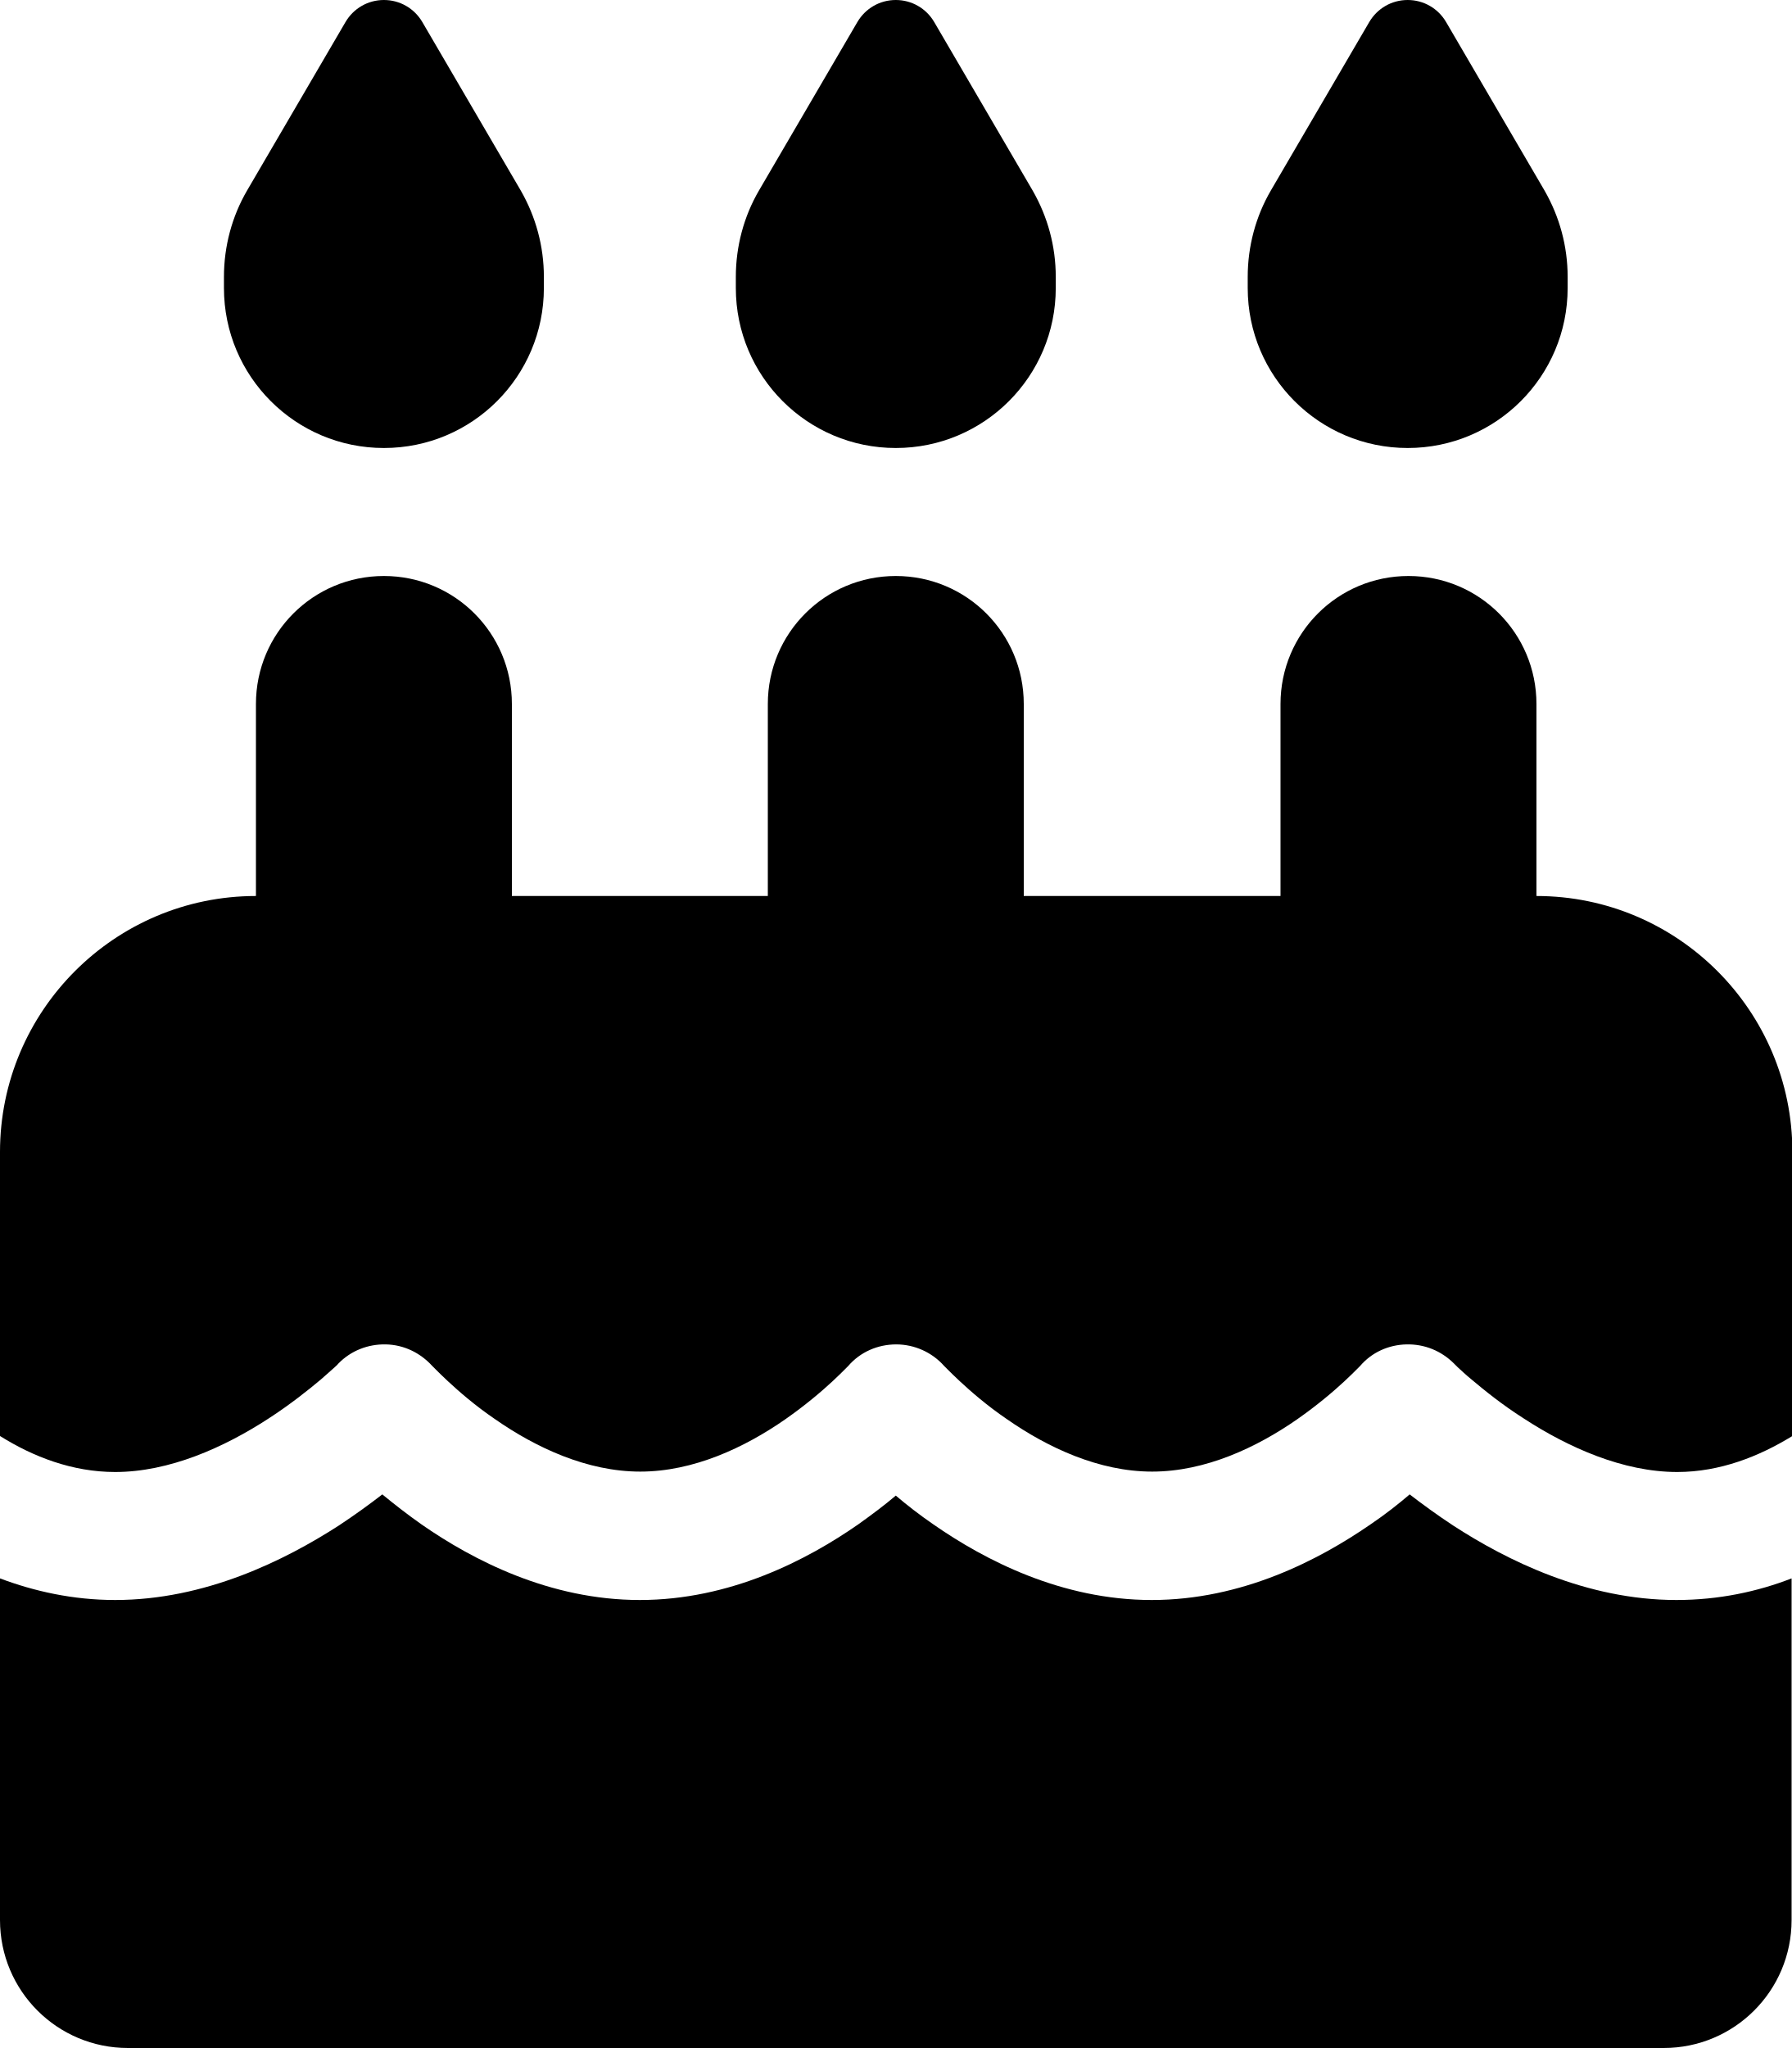
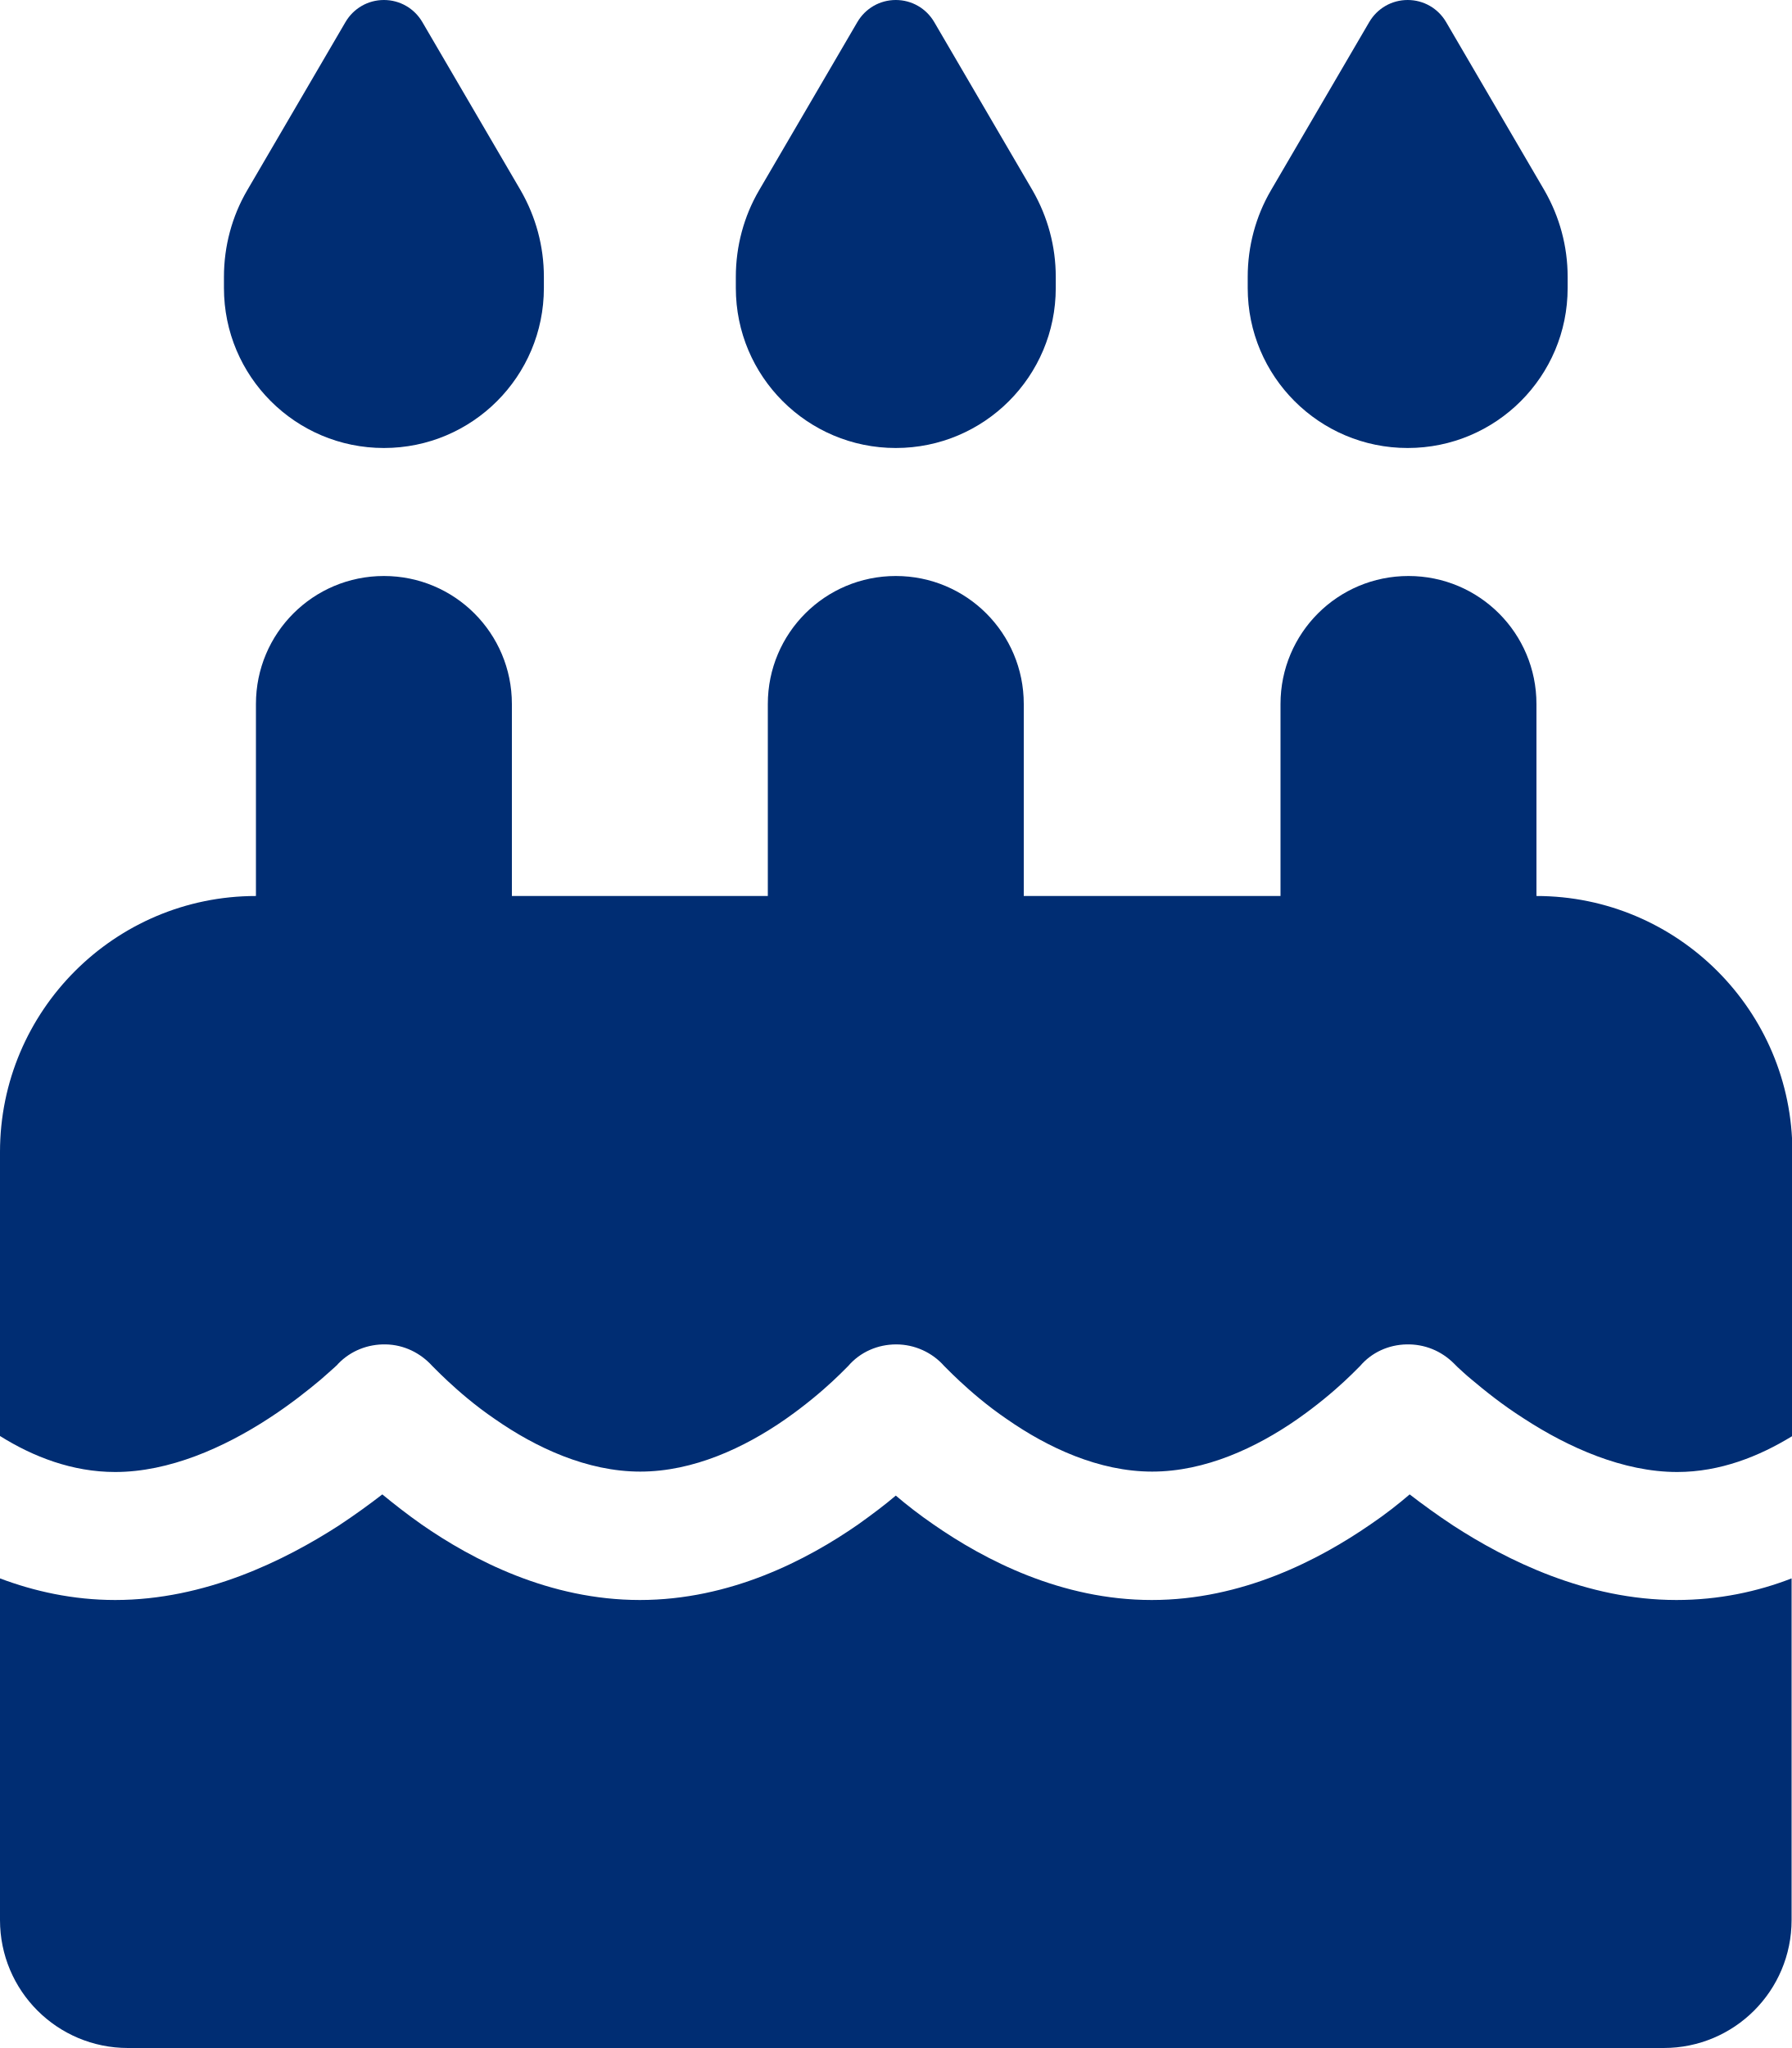
- <svg xmlns="http://www.w3.org/2000/svg" viewBox="0 0 448 512">
+ <svg xmlns="http://www.w3.org/2000/svg" viewBox="0 0 448 512" fill="#002d73">
  <path d="M86.4 5.5L61.8 47.6C58 54.1 56 61.6 56 69.2V72c0 22.1 17.9 40 40 40s40-17.9 40-40V69.2c0-7.6-2-15-5.8-21.6L105.6 5.5C103.6 2.1 100 0 96 0s-7.6 2.1-9.6 5.5zm128 0L189.8 47.6c-3.8 6.5-5.8 14-5.8 21.6V72c0 22.1 17.9 40 40 40s40-17.9 40-40V69.2c0-7.6-2-15-5.8-21.6L233.6 5.5C231.6 2.1 228 0 224 0s-7.6 2.1-9.6 5.5zM317.8 47.6c-3.8 6.5-5.8 14-5.8 21.6V72c0 22.1 17.9 40 40 40s40-17.9 40-40V69.2c0-7.6-2-15-5.8-21.6L361.6 5.5C359.6 2.1 356 0 352 0s-7.6 2.1-9.6 5.5L317.8 47.6zM128 176c0-17.7-14.3-32-32-32s-32 14.3-32 32v48c-35.3 0-64 28.7-64 64v71c8.3 5.2 18.1 9 28.8 9c13.5 0 27.2-6.1 38.4-13.4c5.4-3.5 9.9-7.1 13-9.7c1.5-1.3 2.7-2.4 3.5-3.1c.4-.4 .7-.6 .8-.8l.1-.1 0 0 0 0s0 0 0 0s0 0 0 0c3.1-3.2 7.4-4.9 11.9-4.8s8.6 2.1 11.6 5.4l0 0 0 0 .1 .1c.1 .1 .4 .4 .7 .7c.7 .7 1.7 1.7 3.1 3c2.8 2.6 6.8 6.1 11.8 9.5c10.2 7.1 23 13.1 36.3 13.1s26.1-6 36.3-13.1c5-3.5 9-6.9 11.8-9.5c1.4-1.3 2.4-2.3 3.1-3c.3-.3 .6-.6 .7-.7l.1-.1c3-3.5 7.4-5.4 12-5.4s9 2 12 5.4l.1 .1c.1 .1 .4 .4 .7 .7c.7 .7 1.7 1.7 3.1 3c2.8 2.6 6.8 6.1 11.8 9.5c10.2 7.1 23 13.1 36.3 13.1s26.1-6 36.3-13.1c5-3.5 9-6.9 11.8-9.5c1.4-1.3 2.4-2.3 3.1-3c.3-.3 .6-.6 .7-.7l.1-.1c2.9-3.4 7.1-5.3 11.6-5.4s8.7 1.6 11.9 4.8l0 0 0 0 0 0 .1 .1c.2 .2 .4 .4 .8 .8c.8 .7 1.9 1.8 3.5 3.1c3.1 2.6 7.5 6.2 13 9.7c11.2 7.3 24.9 13.4 38.4 13.4c10.7 0 20.5-3.9 28.8-9V288c0-35.3-28.7-64-64-64V176c0-17.7-14.3-32-32-32s-32 14.3-32 32v48H256V176c0-17.7-14.3-32-32-32s-32 14.3-32 32v48H128V176zM448 394.6c-8.5 3.3-18.2 5.4-28.8 5.4c-22.5 0-42.4-9.9-55.8-18.6c-4.1-2.7-7.8-5.4-10.9-7.8c-2.8 2.4-6.1 5-9.8 7.5C329.8 390 310.6 400 288 400s-41.8-10-54.6-18.9c-3.5-2.4-6.7-4.9-9.4-7.2c-2.7 2.3-5.9 4.7-9.4 7.2C201.8 390 182.6 400 160 400s-41.8-10-54.6-18.9c-3.7-2.6-7-5.2-9.8-7.5c-3.1 2.4-6.8 5.1-10.9 7.8C71.2 390.1 51.3 400 28.8 400c-10.6 0-20.3-2.2-28.8-5.4V480c0 17.7 14.3 32 32 32H416c17.7 0 32-14.3 32-32V394.6z" />
</svg>
